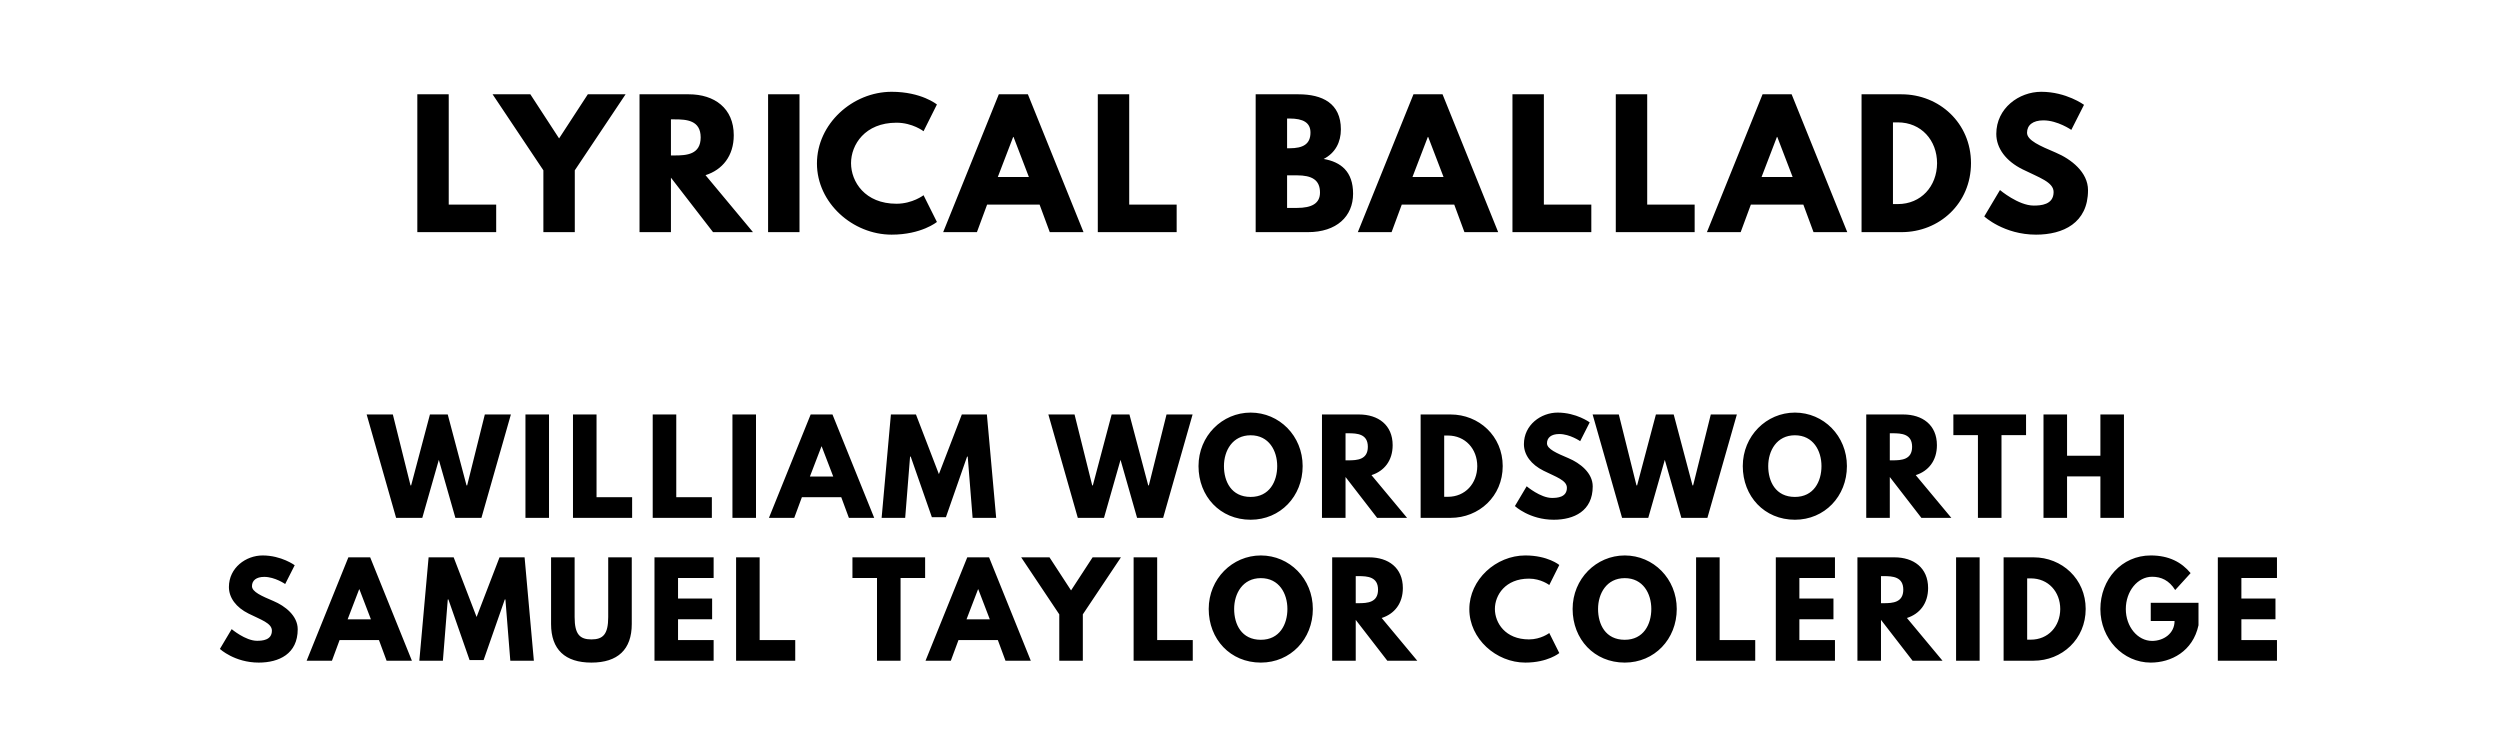
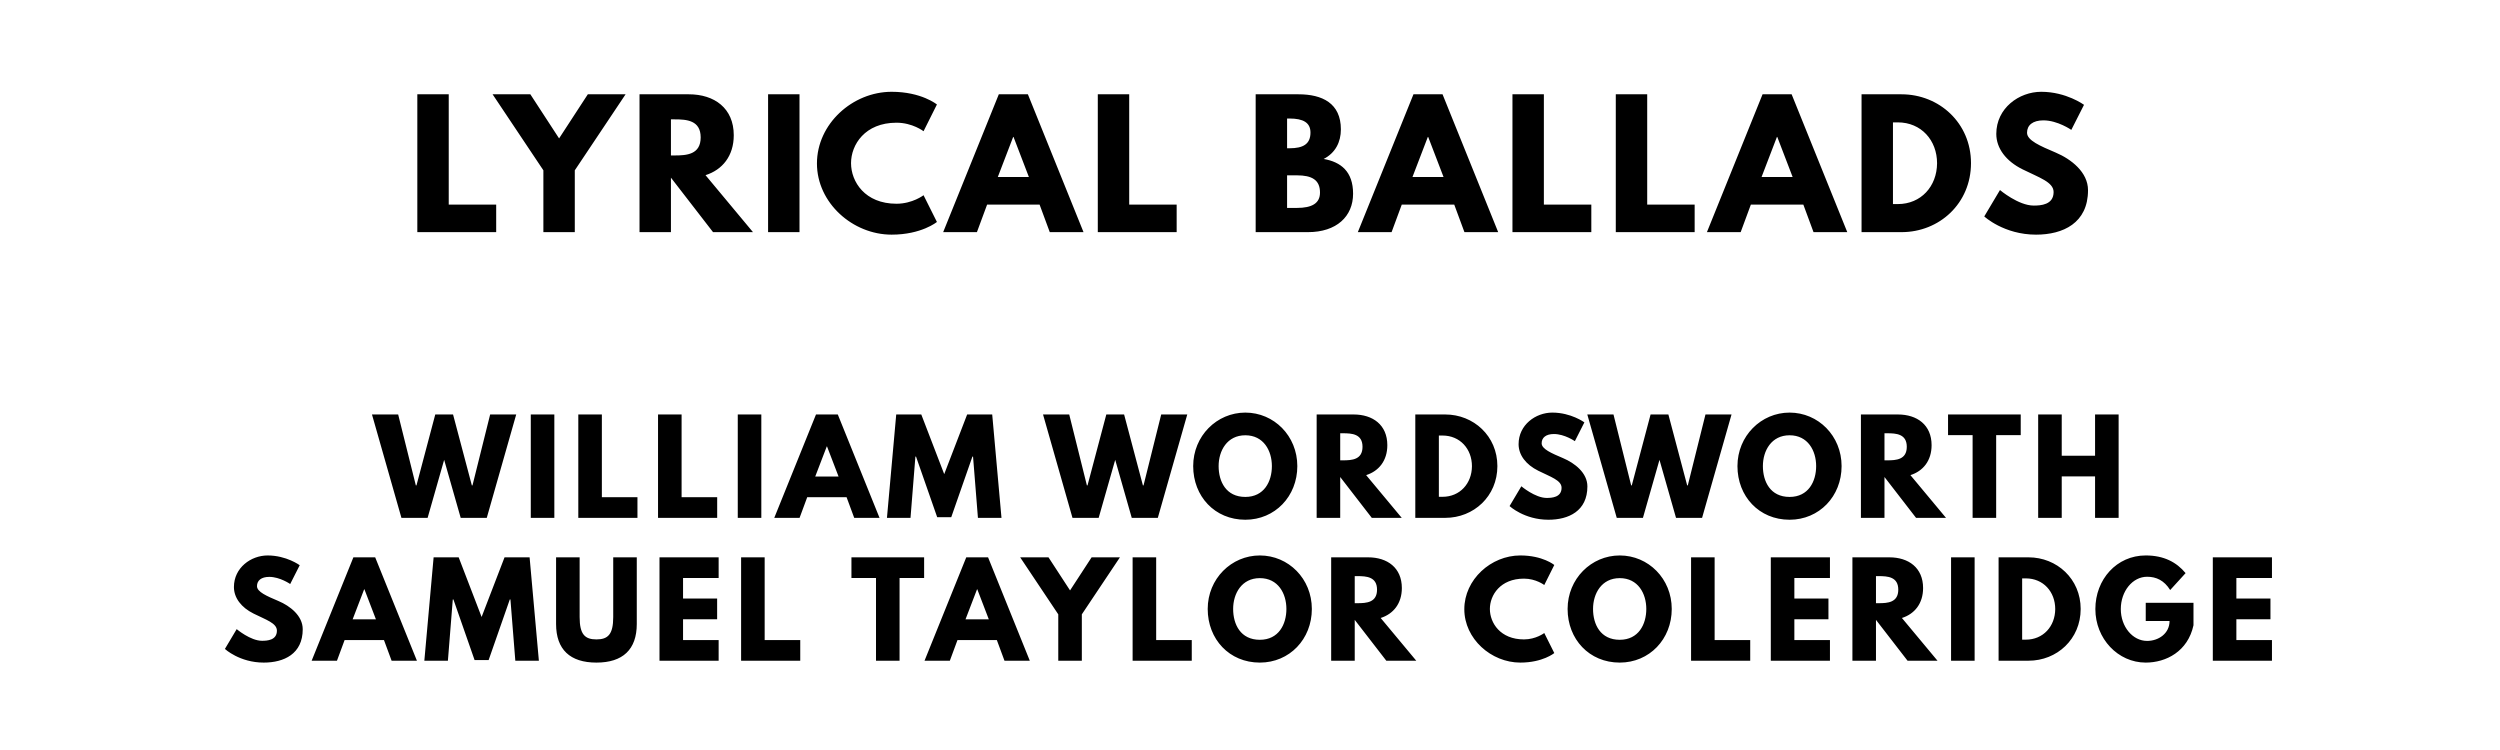
<svg xmlns="http://www.w3.org/2000/svg" version="1.1" viewBox="0 0 1400 420">
  <path style="text-anchor: middle; letter-spacing: 5px" d="M251.292,52.807l0,61.754l26.573,0l0,15.439l-44.164,0l0-77.193l17.591,0zM275.848,52.807l21.146,0l16.094,24.702l16.094-24.702l21.146,0l-28.444,42.573l0,34.62l-17.591,0l0-34.62zM358.134,52.807l27.602,0c14.316,0,25.17,7.766,25.17,22.924c0,11.602-6.363,19.368-15.813,22.363l26.573,31.906l-22.363,0l-23.579-30.503l0,30.503l-17.591,0l0-77.193z  M375.725,87.053l2.058,0c6.643,0,14.596-0.468,14.596-10.105s-7.953-10.105-14.596-10.105l-2.058,0l0,20.211zM447.719,52.807l0,77.193l-17.591,0l0-77.193l17.591,0zM502.029,114.094c8.982,0,15.158-4.772,15.158-4.772l7.485,14.971s-8.608,7.111-25.357,7.111c-21.801,0-41.825-17.778-41.825-39.86c0-22.175,19.93-40.14,41.825-40.14c16.749,0,25.357,7.111,25.357,7.111l-7.485,14.971s-6.175-4.772-15.158-4.772c-17.684,0-25.45,12.351-25.45,22.643c0,10.386,7.766,22.737,25.45,22.737zM575.614,52.807l31.158,77.193l-18.901,0l-5.708-15.439l-29.38,0l-5.708,15.439l-18.901,0l31.158-77.193l16.281,0z  M576.175,99.123l-8.608-22.456l-0.187,0l-8.608,22.456l17.404,0zM632.357,52.807l0,61.754l26.573,0l0,15.439l-44.164,0l0-77.193l17.591,0zM703.175,52.807l23.953,0c13.287,0,23.766,4.959,23.766,19.649c0,7.111-3.088,13.193-9.637,16.561c9.637,1.684,16.468,7.018,16.468,19.462c0,12.725-9.263,21.52-25.263,21.52l-29.287,0l0-77.193z  M720.766,83.029l1.404,0c7.579,0,11.696-2.339,11.696-8.795c0-5.52-4.023-7.86-11.696-7.86l-1.404,0l0,16.655z  M720.766,116.433l5.52,0c8.327,0,12.912-2.526,12.912-8.608c0-7.111-4.585-9.637-12.912-9.637l-5.52,0l0,18.246zM807.825,52.807l31.158,77.193l-18.901,0l-5.708-15.439l-29.38,0l-5.708,15.439l-18.901,0l31.158-77.193l16.281,0z  M808.386,99.123l-8.608-22.456l-0.187,0l-8.608,22.456l17.404,0zM864.567,52.807l0,61.754l26.573,0l0,15.439l-44.164,0l0-77.193l17.591,0zM922.433,52.807l0,61.754l26.573,0l0,15.439l-44.164,0l0-77.193l17.591,0zM1003.316,52.807l31.158,77.193l-18.901,0l-5.708-15.439l-29.38,0l-5.708,15.439l-18.901,0l31.158-77.193l16.281,0z  M1003.877,99.123l-8.608-22.456l-0.187,0l-8.608,22.456l17.404,0zM1042.468,52.807l22.363,0c21.146,0,38.924,16.094,38.924,38.55c0,22.55-17.684,38.643-38.924,38.643l-22.363,0l0-77.193z  M1060.058,114.281l2.713,0c13.006,0,21.895-9.918,21.988-22.83c0-12.912-8.889-22.924-21.988-22.924l-2.713,0l0,45.754zM1143.094,51.404c14.035,0,23.953,7.298,23.953,7.298l-7.111,14.035s-7.673-5.333-15.626-5.333c-5.988,0-9.17,2.713-9.17,6.924c0,4.304,7.298,7.392,16.094,11.135c8.608,3.649,18.058,10.947,18.058,21.053c0,18.433-14.035,24.889-29.099,24.889c-18.058,0-29.006-10.199-29.006-10.199l8.795-14.784s10.292,8.702,18.901,8.702c3.836,0,11.135-0.374,11.135-7.579c0-5.614-8.234-8.14-17.404-12.725c-9.263-4.585-14.69-11.789-14.69-19.836c0-14.409,12.725-23.579,25.17-23.579z" />
-   <path style="text-anchor: middle; letter-spacing: 5px" d="M255.009,290l-9.263-32.491l-9.263,32.491l-14.667,0l-16.491-57.895l14.667,0l9.895,39.719l0.351,0l10.526-39.719l9.965,0l10.526,39.719l0.351,0l9.895-39.719l14.596,0l-16.491,57.895l-14.596,0zM307.447,232.105l0,57.895l-13.193,0l0-57.895l13.193,0zM334.061,232.105l0,46.316l19.93,0l0,11.579l-33.123,0l0-57.895l13.193,0zM378.711,232.105l0,46.316l19.93,0l0,11.579l-33.123,0l0-57.895l13.193,0zM423.36,232.105l0,57.895l-13.193,0l0-57.895l13.193,0zM466.184,232.105l23.368,57.895l-14.175,0l-4.281-11.579l-22.035,0l-4.281,11.579l-14.175,0l23.368-57.895l12.211,0z  M466.605,266.842l-6.456-16.842l-0.14,0l-6.456,16.842l13.053,0zM544.658,290l-2.737-34.316l-0.351,0l-11.86,33.965l-7.86,0l-11.86-33.965l-0.351,0l-2.737,34.316l-13.193,0l5.193-57.895l14.035,0l12.842,33.404l12.842-33.404l14.035,0l5.193,57.895l-13.193,0zM636.763,290l-9.263-32.491l-9.263,32.491l-14.667,0l-16.491-57.895l14.667,0l9.895,39.719l0.351,0l10.526-39.719l9.965,0l10.526,39.719l0.351,0l9.895-39.719l14.596,0l-16.491,57.895l-14.596,0zM671.167,261.018c0-16.912,13.263-29.965,29.193-29.965c16.07,0,29.123,13.053,29.123,29.965s-12.491,30.035-29.123,30.035c-17.123,0-29.193-13.123-29.193-30.035z  M685.412,261.018c0,8.632,4.14,17.263,14.947,17.263c10.526,0,14.877-8.632,14.877-17.263s-4.632-17.263-14.877-17.263c-10.175,0-14.947,8.632-14.947,17.263zM740.307,232.105l20.702,0c10.737,0,18.877,5.825,18.877,17.193c0,8.702-4.772,14.526-11.86,16.772l19.93,23.93l-16.772,0l-17.684-22.877l0,22.877l-13.193,0l0-57.895z  M753.5,257.789l1.544,0c4.982,0,10.947-0.351,10.947-7.579s-5.965-7.579-10.947-7.579l-1.544,0l0,15.158zM795.553,232.105l16.772,0c15.86,0,29.193,12.07,29.193,28.912c0,16.912-13.263,28.982-29.193,28.982l-16.772,0l0-57.895z  M808.746,278.211l2.035,0c9.754,0,16.421-7.439,16.491-17.123c0-9.684-6.667-17.193-16.491-17.193l-2.035,0l0,34.316zM872.272,231.053c10.526,0,17.965,5.474,17.965,5.474l-5.333,10.526s-5.754-4-11.719-4c-4.491,0-6.877,2.035-6.877,5.193c0,3.228,5.474,5.544,12.07,8.351c6.456,2.737,13.544,8.211,13.544,15.789c0,13.825-10.526,18.667-21.825,18.667c-13.544,0-21.754-7.649-21.754-7.649l6.596-11.088s7.719,6.526,14.175,6.526c2.877,0,8.351-0.281,8.351-5.684c0-4.211-6.175-6.105-13.053-9.544c-6.947-3.439-11.018-8.842-11.018-14.877c0-10.807,9.544-17.684,18.877-17.684zM941.553,290l-9.263-32.491l-9.263,32.491l-14.667,0l-16.491-57.895l14.667,0l9.895,39.719l0.351,0l10.526-39.719l9.965,0l10.526,39.719l0.351,0l9.895-39.719l14.596,0l-16.491,57.895l-14.596,0zM975.956,261.018c0-16.912,13.263-29.965,29.193-29.965c16.07,0,29.123,13.053,29.123,29.965s-12.491,30.035-29.123,30.035c-17.123,0-29.193-13.123-29.193-30.035z  M990.202,261.018c0,8.632,4.14,17.263,14.947,17.263c10.526,0,14.877-8.632,14.877-17.263s-4.632-17.263-14.877-17.263c-10.175,0-14.947,8.632-14.947,17.263zM1045.096,232.105l20.702,0c10.737,0,18.877,5.825,18.877,17.193c0,8.702-4.772,14.526-11.86,16.772l19.93,23.93l-16.772,0l-17.684-22.877l0,22.877l-13.193,0l0-57.895z  M1058.289,257.789l1.544,0c4.982,0,10.947-0.351,10.947-7.579s-5.965-7.579-10.947-7.579l-1.544,0l0,15.158zM1093.886,243.684l0-11.579l40.702,0l0,11.579l-13.754,0l0,46.316l-13.193,0l0-46.316l-13.754,0zM1157.553,266.772l0,23.228l-13.193,0l0-57.895l13.193,0l0,23.088l18.667,0l0-23.088l13.193,0l0,57.895l-13.193,0l0-23.228l-18.667,0z" />
-   <path style="text-anchor: middle; letter-spacing: 5px" d="M147.07,311.053c10.526,0,17.965,5.474,17.965,5.474l-5.333,10.526s-5.754-4-11.719-4c-4.491,0-6.877,2.035-6.877,5.193c0,3.228,5.474,5.544,12.07,8.351c6.456,2.737,13.544,8.211,13.544,15.789c0,13.825-10.526,18.667-21.825,18.667c-13.544,0-21.754-7.649-21.754-7.649l6.596-11.088s7.719,6.526,14.175,6.526c2.877,0,8.351-0.281,8.351-5.684c0-4.211-6.175-6.105-13.053-9.544c-6.947-3.439-11.018-8.842-11.018-14.877c0-10.807,9.544-17.684,18.877-17.684zM207.298,312.105l23.368,57.895l-14.175,0l-4.281-11.579l-22.035,0l-4.281,11.579l-14.175,0l23.368-57.895l12.211,0z  M207.719,346.842l-6.456-16.842l-0.14,0l-6.456,16.842l13.053,0zM285.772,370l-2.737-34.316l-0.351,0l-11.86,33.965l-7.86,0l-11.86-33.965l-0.351,0l-2.737,34.316l-13.193,0l5.193-57.895l14.035,0l12.842,33.404l12.842-33.404l14.035,0l5.193,57.895l-13.193,0zM353.789,312.105l0,37.333c0,14.316-7.86,21.614-22.596,21.614s-22.596-7.298-22.596-21.614l0-37.333l13.193,0l0,33.474c0,9.684,2.947,12.491,9.404,12.491s9.404-2.807,9.404-12.491l0-33.474l13.193,0zM399.632,312.105l0,11.579l-19.93,0l0,11.509l19.088,0l0,11.579l-19.088,0l0,11.649l19.93,0l0,11.579l-33.123,0l0-57.895l33.123,0zM425.404,312.105l0,46.316l19.93,0l0,11.579l-33.123,0l0-57.895l13.193,0zM477.368,323.684l0-11.579l40.702,0l0,11.579l-13.754,0l0,46.316l-13.193,0l0-46.316l-13.754,0zM553.877,312.105l23.368,57.895l-14.175,0l-4.281-11.579l-22.035,0l-4.281,11.579l-14.175,0l23.368-57.895l12.211,0z  M554.298,346.842l-6.456-16.842l-0.14,0l-6.456,16.842l13.053,0zM571.86,312.105l15.86,0l12.07,18.526l12.07-18.526l15.86,0l-21.333,31.93l0,25.965l-13.193,0l0-25.965zM648.018,312.105l0,46.316l19.93,0l0,11.579l-33.123,0l0-57.895l13.193,0zM676.877,341.018c0-16.912,13.263-29.965,29.193-29.965c16.07,0,29.123,13.053,29.123,29.965s-12.491,30.035-29.123,30.035c-17.123,0-29.193-13.123-29.193-30.035z  M691.123,341.018c0,8.632,4.14,17.263,14.947,17.263c10.526,0,14.877-8.632,14.877-17.263s-4.632-17.263-14.877-17.263c-10.175,0-14.947,8.632-14.947,17.263zM746.018,312.105l20.702,0c10.737,0,18.877,5.825,18.877,17.193c0,8.702-4.772,14.526-11.86,16.772l19.93,23.93l-16.772,0l-17.684-22.877l0,22.877l-13.193,0l0-57.895z  M759.211,337.789l1.544,0c4.982,0,10.947-0.351,10.947-7.579s-5.965-7.579-10.947-7.579l-1.544,0l0,15.158zM856.228,358.07c6.737,0,11.368-3.579,11.368-3.579l5.614,11.228s-6.456,5.333-19.018,5.333c-16.351,0-31.368-13.333-31.368-29.895c0-16.632,14.947-30.105,31.368-30.105c12.561,0,19.018,5.333,19.018,5.333l-5.614,11.228s-4.632-3.579-11.368-3.579c-13.263,0-19.088,9.263-19.088,16.982c0,7.789,5.825,17.053,19.088,17.053zM880.667,341.018c0-16.912,13.263-29.965,29.193-29.965c16.07,0,29.123,13.053,29.123,29.965s-12.491,30.035-29.123,30.035c-17.123,0-29.193-13.123-29.193-30.035z  M894.912,341.018c0,8.632,4.14,17.263,14.947,17.263c10.526,0,14.877-8.632,14.877-17.263s-4.632-17.263-14.877-17.263c-10.175,0-14.947,8.632-14.947,17.263zM963,312.105l0,46.316l19.93,0l0,11.579l-33.123,0l0-57.895l13.193,0zM1027.579,312.105l0,11.579l-19.93,0l0,11.509l19.088,0l0,11.579l-19.088,0l0,11.649l19.93,0l0,11.579l-33.123,0l0-57.895l33.123,0zM1040.158,312.105l20.702,0c10.737,0,18.877,5.825,18.877,17.193c0,8.702-4.772,14.526-11.86,16.772l19.93,23.93l-16.772,0l-17.684-22.877l0,22.877l-13.193,0l0-57.895z  M1053.351,337.789l1.544,0c4.982,0,10.947-0.351,10.947-7.579s-5.965-7.579-10.947-7.579l-1.544,0l0,15.158zM1108.596,312.105l0,57.895l-13.193,0l0-57.895l13.193,0zM1122.018,312.105l16.772,0c15.86,0,29.193,12.07,29.193,28.912c0,16.912-13.263,28.982-29.193,28.982l-16.772,0l0-57.895z  M1135.211,358.211l2.035,0c9.754,0,16.421-7.439,16.491-17.123c0-9.684-6.667-17.193-16.491-17.193l-2.035,0l0,34.316zM1231.158,337.579l0,12.561c-3.158,14.667-15.368,20.912-26.737,20.912c-15.579,0-28.211-13.404-28.211-29.965c0-16.632,11.93-30.035,28.211-30.035c10.175,0,17.263,3.789,22.316,9.895l-8.632,9.474c-3.368-5.404-7.789-7.439-12.912-7.439c-8.14,0-14.737,8.07-14.737,18.105c0,9.825,6.596,17.825,14.737,17.825c6.316,0,12.561-4.07,12.561-11.158l-13.333,0l0-10.175l26.737,0zM1275.105,312.105l0,11.579l-19.93,0l0,11.509l19.088,0l0,11.579l-19.088,0l0,11.649l19.93,0l0,11.579l-33.123,0l0-57.895l33.123,0z" />
+   <path style="text-anchor: middle; letter-spacing: 5px" d="M257.991,290l-9.263-32.491l-9.263,32.491l-14.667,0l-16.491-57.895l14.667,0l9.895,39.719l0.351,0l10.526-39.719l9.965,0l10.526,39.719l0.351,0l9.895-39.719l14.596,0l-16.491,57.895l-14.596,0zM310.43,232.105l0,57.895l-13.193,0l0-57.895l13.193,0zM337.044,232.105l0,46.316l19.93,0l0,11.579l-33.123,0l0-57.895l13.193,0zM381.693,232.105l0,46.316l19.93,0l0,11.579l-33.123,0l0-57.895l13.193,0zM426.342,232.105l0,57.895l-13.193,0l0-57.895l13.193,0zM469.167,232.105l23.368,57.895l-14.175,0l-4.281-11.579l-22.035,0l-4.281,11.579l-14.175,0l23.368-57.895l12.211,0z  M469.588,266.842l-6.456-16.842l-0.14,0l-6.456,16.842l13.053,0zM547.64,290l-2.737-34.316l-0.351,0l-11.86,33.965l-7.86,0l-11.86-33.965l-0.351,0l-2.737,34.316l-13.193,0l5.193-57.895l14.035,0l12.842,33.404l12.842-33.404l14.035,0l5.193,57.895l-13.193,0zM633.781,290l-9.263-32.491l-9.263,32.491l-14.667,0l-16.491-57.895l14.667,0l9.895,39.719l0.351,0l10.526-39.719l9.965,0l10.526,39.719l0.351,0l9.895-39.719l14.596,0l-16.491,57.895l-14.596,0zM668.184,261.018c0-16.912,13.263-29.965,29.193-29.965c16.07,0,29.123,13.053,29.123,29.965s-12.491,30.035-29.123,30.035c-17.123,0-29.193-13.123-29.193-30.035z  M682.43,261.018c0,8.632,4.14,17.263,14.947,17.263c10.526,0,14.877-8.632,14.877-17.263s-4.632-17.263-14.877-17.263c-10.175,0-14.947,8.632-14.947,17.263zM737.325,232.105l20.702,0c10.737,0,18.877,5.825,18.877,17.193c0,8.702-4.772,14.526-11.86,16.772l19.93,23.93l-16.772,0l-17.684-22.877l0,22.877l-13.193,0l0-57.895z  M750.518,257.789l1.544,0c4.982,0,10.947-0.351,10.947-7.579s-5.965-7.579-10.947-7.579l-1.544,0l0,15.158zM792.57,232.105l16.772,0c15.86,0,29.193,12.07,29.193,28.912c0,16.912-13.263,28.982-29.193,28.982l-16.772,0l0-57.895z  M805.763,278.211l2.035,0c9.754,0,16.421-7.439,16.491-17.123c0-9.684-6.667-17.193-16.491-17.193l-2.035,0l0,34.316zM869.289,231.053c10.526,0,17.965,5.474,17.965,5.474l-5.333,10.526s-5.754-4-11.719-4c-4.491,0-6.877,2.035-6.877,5.193c0,3.228,5.474,5.544,12.07,8.351c6.456,2.737,13.544,8.211,13.544,15.789c0,13.825-10.526,18.667-21.825,18.667c-13.544,0-21.754-7.649-21.754-7.649l6.596-11.088s7.719,6.526,14.175,6.526c2.877,0,8.351-0.281,8.351-5.684c0-4.211-6.175-6.105-13.053-9.544c-6.947-3.439-11.018-8.842-11.018-14.877c0-10.807,9.544-17.684,18.877-17.684zM938.57,290l-9.263-32.491l-9.263,32.491l-14.667,0l-16.491-57.895l14.667,0l9.895,39.719l0.351,0l10.526-39.719l9.965,0l10.526,39.719l0.351,0l9.895-39.719l14.596,0l-16.491,57.895l-14.596,0zM972.974,261.018c0-16.912,13.263-29.965,29.193-29.965c16.07,0,29.123,13.053,29.123,29.965s-12.491,30.035-29.123,30.035c-17.123,0-29.193-13.123-29.193-30.035z  M987.219,261.018c0,8.632,4.14,17.263,14.947,17.263c10.526,0,14.877-8.632,14.877-17.263s-4.632-17.263-14.877-17.263c-10.175,0-14.947,8.632-14.947,17.263zM1042.114,232.105l20.702,0c10.737,0,18.877,5.825,18.877,17.193c0,8.702-4.772,14.526-11.86,16.772l19.93,23.93l-16.772,0l-17.684-22.877l0,22.877l-13.193,0l0-57.895z  M1055.307,257.789l1.544,0c4.982,0,10.947-0.351,10.947-7.579s-5.965-7.579-10.947-7.579l-1.544,0l0,15.158zM1090.904,243.684l0-11.579l40.702,0l0,11.579l-13.754,0l0,46.316l-13.193,0l0-46.316l-13.754,0zM1154.57,266.772l0,23.228l-13.193,0l0-57.895l13.193,0l0,23.088l18.667,0l0-23.088l13.193,0l0,57.895l-13.193,0l0-23.228l-18.667,0z" />
+   <path style="text-anchor: middle; letter-spacing: 5px" d="M149.877,311.053c10.526,0,17.965,5.474,17.965,5.474l-5.333,10.526s-5.754-4-11.719-4c-4.491,0-6.877,2.035-6.877,5.193c0,3.228,5.474,5.544,12.07,8.351c6.456,2.737,13.544,8.211,13.544,15.789c0,13.825-10.526,18.667-21.825,18.667c-13.544,0-21.754-7.649-21.754-7.649l6.596-11.088s7.719,6.526,14.175,6.526c2.877,0,8.351-0.281,8.351-5.684c0-4.211-6.175-6.105-13.053-9.544c-6.947-3.439-11.018-8.842-11.018-14.877c0-10.807,9.544-17.684,18.877-17.684zM210.105,312.105l23.368,57.895l-14.175,0l-4.281-11.579l-22.035,0l-4.281,11.579l-14.175,0l23.368-57.895l12.211,0z  M210.526,346.842l-6.456-16.842l-0.14,0l-6.456,16.842l13.053,0zM288.579,370l-2.737-34.316l-0.351,0l-11.86,33.965l-7.86,0l-11.86-33.965l-0.351,0l-2.737,34.316l-13.193,0l5.193-57.895l14.035,0l12.842,33.404l12.842-33.404l14.035,0l5.193,57.895l-13.193,0zM356.596,312.105l0,37.333c0,14.316-7.86,21.614-22.596,21.614s-22.596-7.298-22.596-21.614l0-37.333l13.193,0l0,33.474c0,9.684,2.947,12.491,9.404,12.491s9.404-2.807,9.404-12.491l0-33.474l13.193,0zM402.439,312.105l0,11.579l-19.93,0l0,11.509l19.088,0l0,11.579l-19.088,0l0,11.649l19.93,0l0,11.579l-33.123,0l0-57.895l33.123,0zM428.211,312.105l0,46.316l19.93,0l0,11.579l-33.123,0l0-57.895l13.193,0zM476.807,323.684l0-11.579l40.702,0l0,11.579l-13.754,0l0,46.316l-13.193,0l0-46.316l-13.754,0zM553.316,312.105l23.368,57.895l-14.175,0l-4.281-11.579l-22.035,0l-4.281,11.579l-14.175,0l23.368-57.895l12.211,0z  M553.737,346.842l-6.456-16.842l-0.14,0l-6.456,16.842l13.053,0zM571.298,312.105l15.86,0l12.07,18.526l12.07-18.526l15.86,0l-21.333,31.93l0,25.965l-13.193,0l0-25.965zM647.456,312.105l0,46.316l19.93,0l0,11.579l-33.123,0l0-57.895l13.193,0zM676.316,341.018c0-16.912,13.263-29.965,29.193-29.965c16.07,0,29.123,13.053,29.123,29.965s-12.491,30.035-29.123,30.035c-17.123,0-29.193-13.123-29.193-30.035z  M690.561,341.018c0,8.632,4.14,17.263,14.947,17.263c10.526,0,14.877-8.632,14.877-17.263s-4.632-17.263-14.877-17.263c-10.175,0-14.947,8.632-14.947,17.263zM745.456,312.105l20.702,0c10.737,0,18.877,5.825,18.877,17.193c0,8.702-4.772,14.526-11.86,16.772l19.93,23.93l-16.772,0l-17.684-22.877l0,22.877l-13.193,0l0-57.895z  M758.649,337.789l1.544,0c4.982,0,10.947-0.351,10.947-7.579s-5.965-7.579-10.947-7.579l-1.544,0l0,15.158zM853.421,358.07c6.737,0,11.368-3.579,11.368-3.579l5.614,11.228s-6.456,5.333-19.018,5.333c-16.351,0-31.368-13.333-31.368-29.895c0-16.632,14.947-30.105,31.368-30.105c12.561,0,19.018,5.333,19.018,5.333l-5.614,11.228s-4.632-3.579-11.368-3.579c-13.263,0-19.088,9.263-19.088,16.982c0,7.789,5.825,17.053,19.088,17.053zM877.86,341.018c0-16.912,13.263-29.965,29.193-29.965c16.07,0,29.123,13.053,29.123,29.965s-12.491,30.035-29.123,30.035c-17.123,0-29.193-13.123-29.193-30.035z  M892.105,341.018c0,8.632,4.14,17.263,14.947,17.263c10.526,0,14.877-8.632,14.877-17.263s-4.632-17.263-14.877-17.263c-10.175,0-14.947,8.632-14.947,17.263zM960.193,312.105l0,46.316l19.93,0l0,11.579l-33.123,0l0-57.895l13.193,0zM1024.772,312.105l0,11.579l-19.93,0l0,11.509l19.088,0l0,11.579l-19.088,0l0,11.649l19.93,0l0,11.579l-33.123,0l0-57.895l33.123,0zM1037.351,312.105l20.702,0c10.737,0,18.877,5.825,18.877,17.193c0,8.702-4.772,14.526-11.86,16.772l19.93,23.93l-16.772,0l-17.684-22.877l0,22.877l-13.193,0l0-57.895z  M1050.544,337.789l1.544,0c4.982,0,10.947-0.351,10.947-7.579s-5.965-7.579-10.947-7.579l-1.544,0l0,15.158zM1105.789,312.105l0,57.895l-13.193,0l0-57.895l13.193,0zM1119.211,312.105l16.772,0c15.86,0,29.193,12.07,29.193,28.912c0,16.912-13.263,28.982-29.193,28.982l-16.772,0l0-57.895z  M1132.404,358.211l2.035,0c9.754,0,16.421-7.439,16.491-17.123c0-9.684-6.667-17.193-16.491-17.193l-2.035,0l0,34.316zM1228.351,337.579l0,12.561c-3.158,14.667-15.368,20.912-26.737,20.912c-15.579,0-28.211-13.404-28.211-29.965c0-16.632,11.93-30.035,28.211-30.035c10.175,0,17.263,3.789,22.316,9.895l-8.632,9.474c-3.368-5.404-7.789-7.439-12.912-7.439c-8.14,0-14.737,8.07-14.737,18.105c0,9.825,6.596,17.825,14.737,17.825c6.316,0,12.561-4.07,12.561-11.158l-13.333,0l0-10.175l26.737,0zM1272.298,312.105l0,11.579l-19.93,0l0,11.509l19.088,0l0,11.579l-19.088,0l0,11.649l19.93,0l0,11.579l-33.123,0l0-57.895l33.123,0z" />
</svg>
